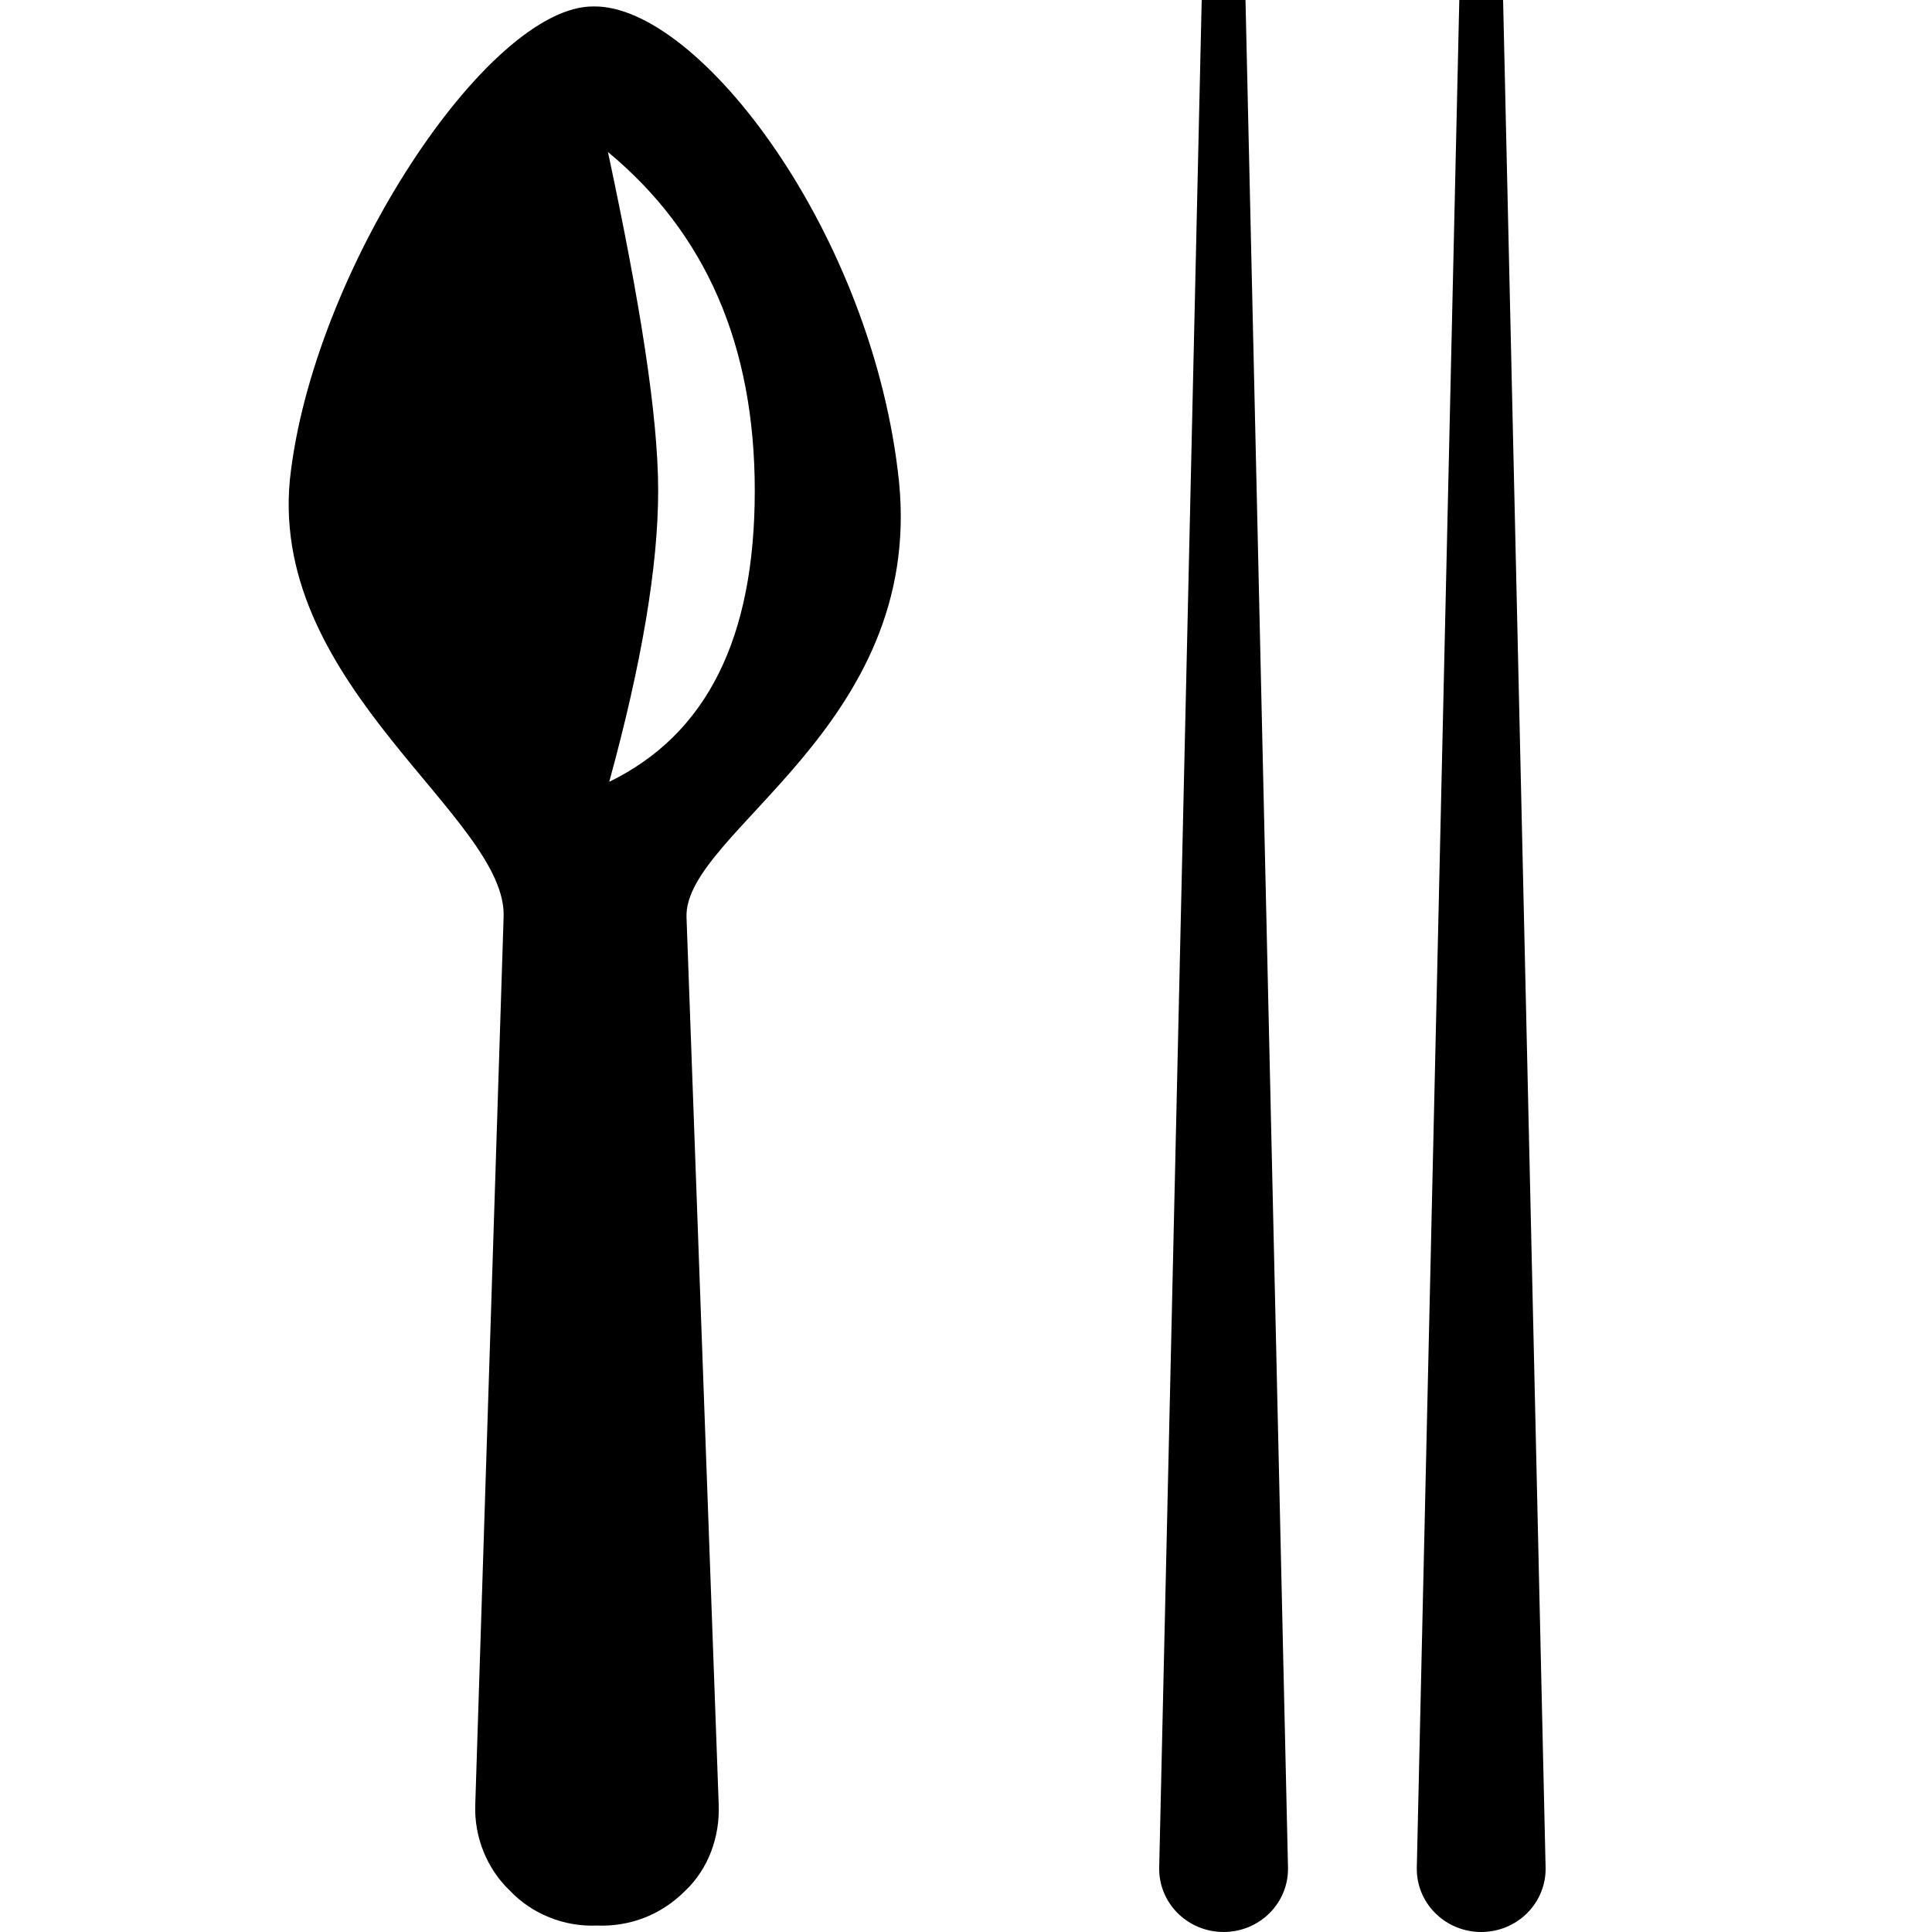
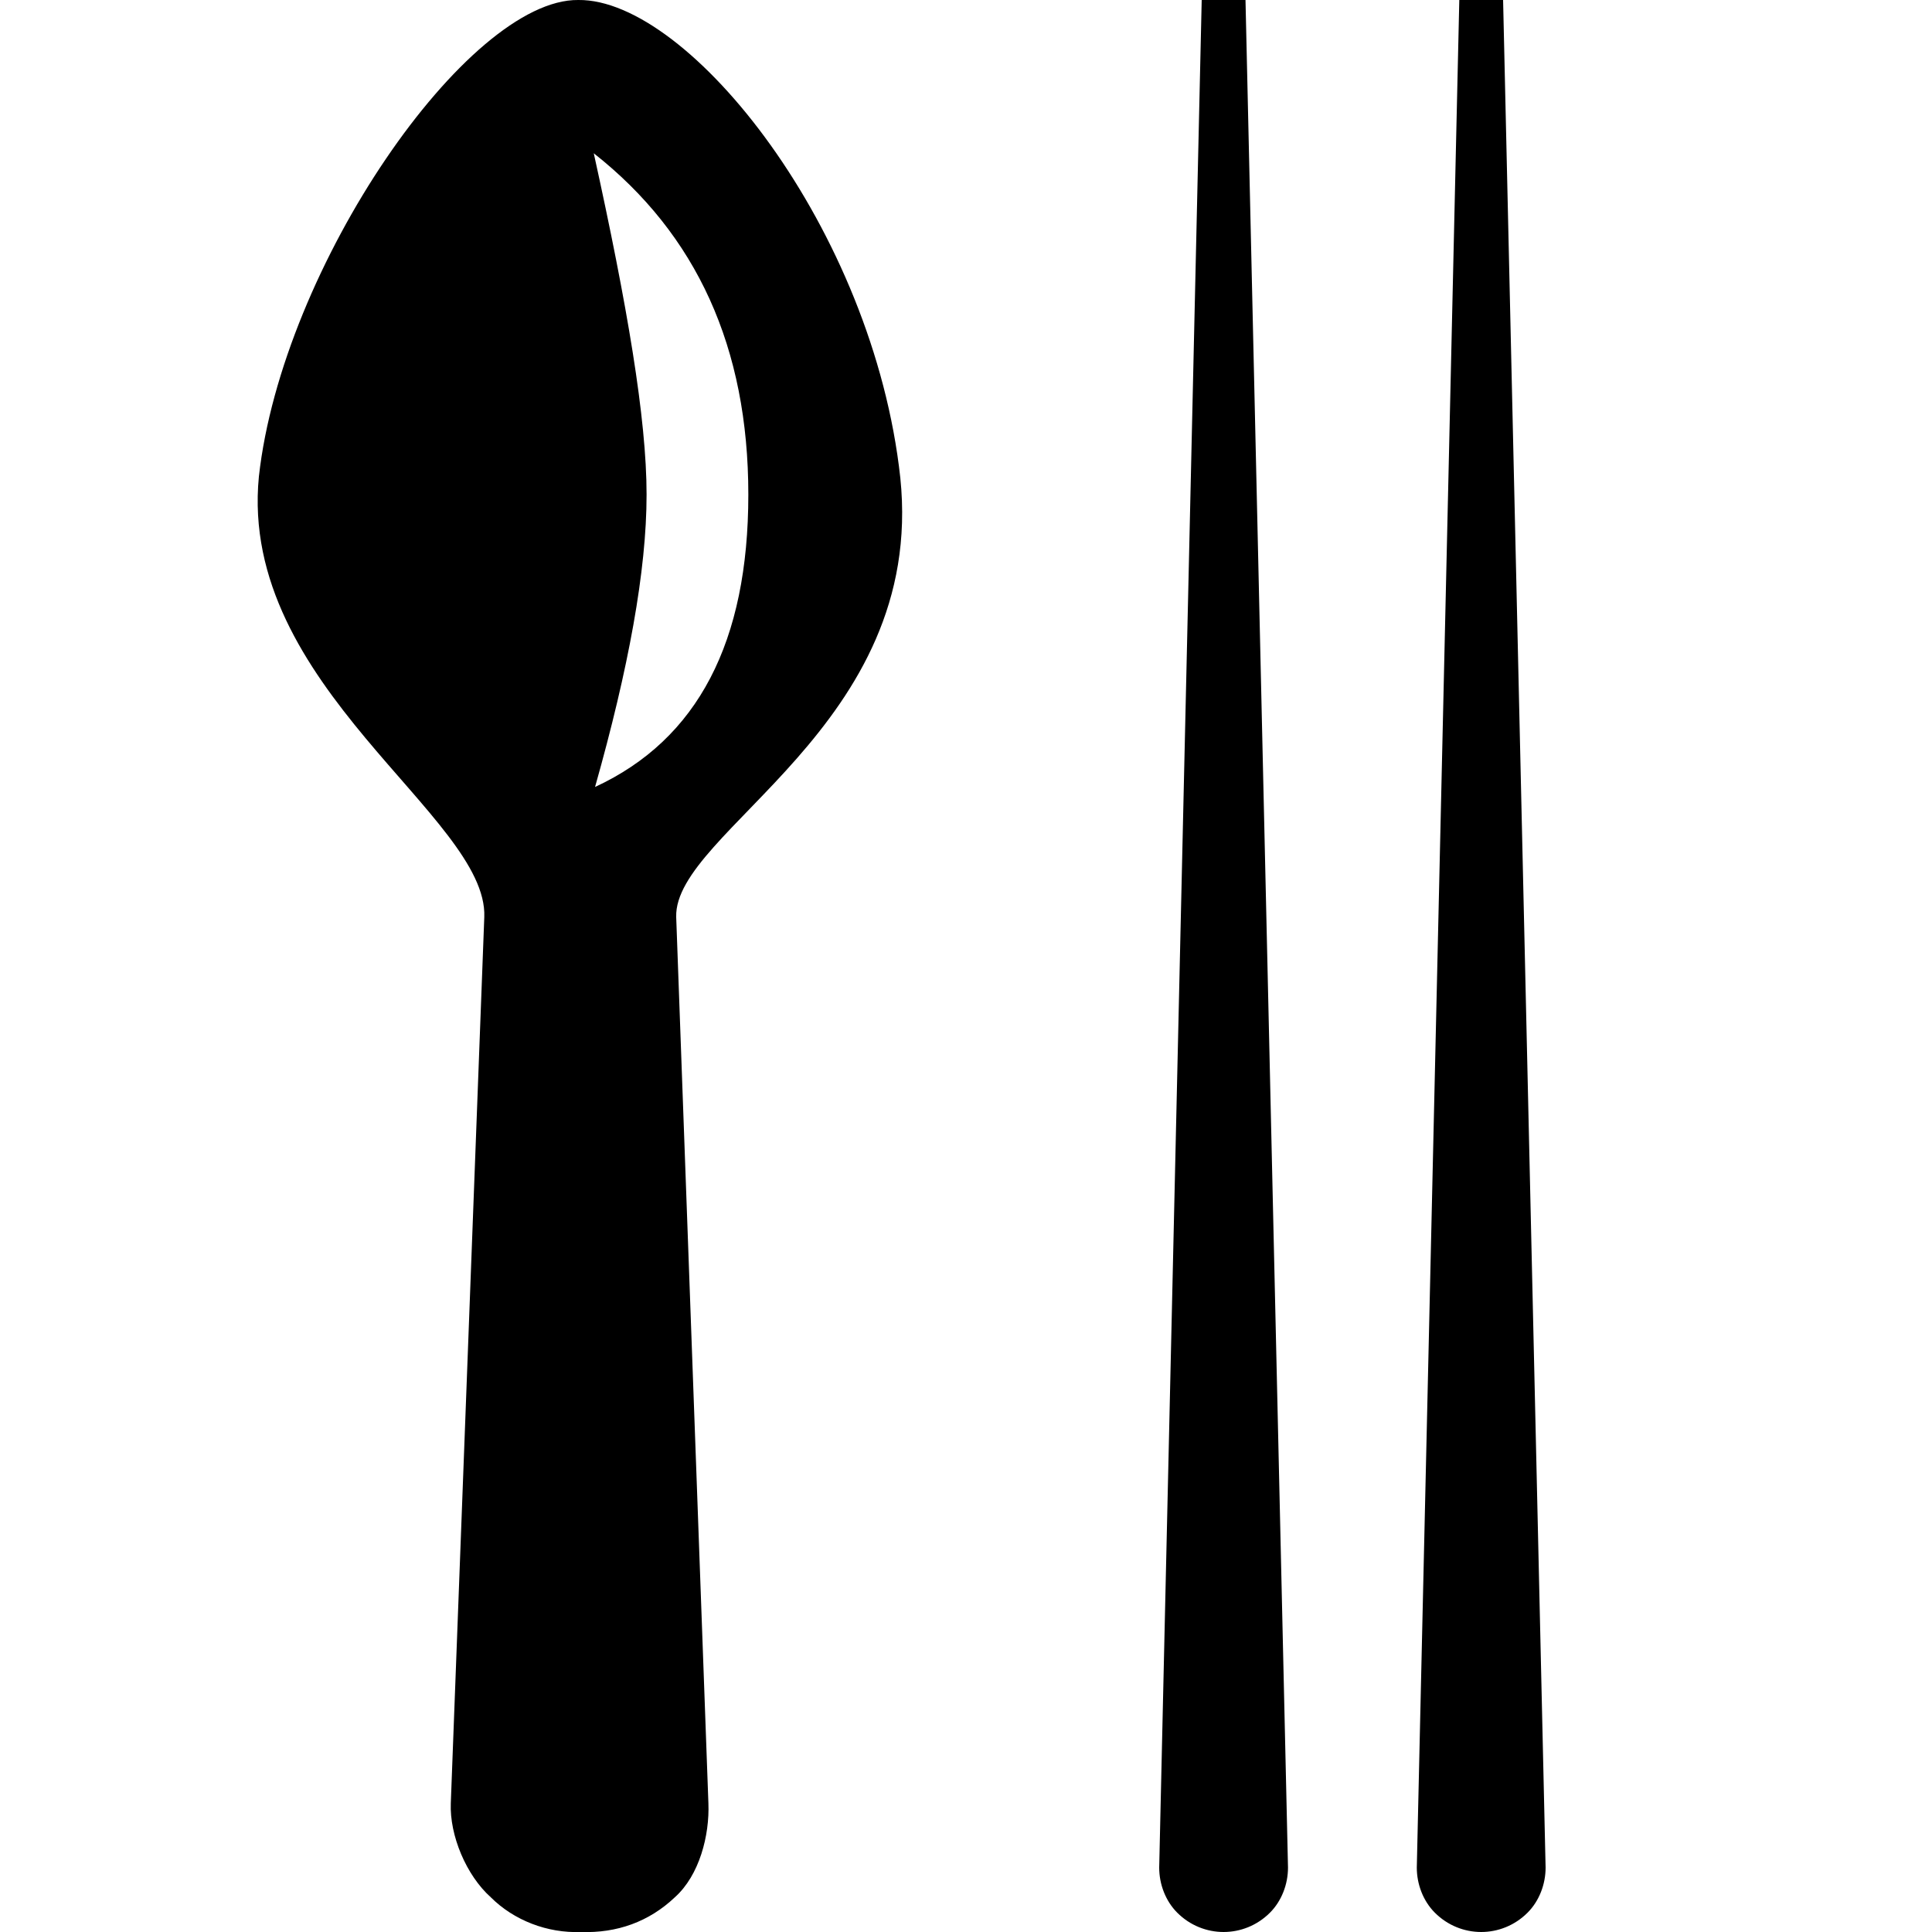
<svg xmlns="http://www.w3.org/2000/svg" viewBox="0 0 15 15">
-   <path d="M9.33 0L9 14.5A0.5 0.49 0 0 0 9.5 15A0.5 0.49 0 0 0 10 14.5L9.67 0L9.33 0ZM11.33 0L11 14.5A0.5 0.49 0 0 0 11.5 15A0.5 0.49 0 0 0 12 14.5L11.67 0L11.33 0ZM4.61 0.05C3.79 0.04 2.42 2.11 2.25 3.73C2.1 5.34 3.94 6.35 3.91 7.12L3.69 14.01C3.68 14.26 3.78 14.51 3.96 14.68C4.13 14.86 4.38 14.96 4.63 14.95C4.89 14.96 5.13 14.87 5.32 14.68C5.5 14.51 5.59 14.26 5.58 14.01L5.33 7.12C5.31 6.46 7.17 5.65 6.98 3.74C6.78 1.82 5.43 0.04 4.61 0.05ZM4.72 1.18C5.48 1.81 5.86 2.68 5.86 3.81C5.86 4.95 5.49 5.7 4.73 6.07C4.98 5.16 5.11 4.4 5.11 3.81C5.11 3.23 4.97 2.35 4.72 1.18Z" />
+   <path d="M9.33 0L9 14.5C9 14.63 9.05 14.76 9.14 14.85C9.24 14.95 9.37 15 9.5 15C9.63 15 9.76 14.95 9.86 14.85C9.95 14.76 10 14.63 10 14.5L9.67 0L9.33 0ZM11.33 0L11 14.5C11 14.63 11.05 14.76 11.14 14.85C11.24 14.95 11.37 15 11.5 15C11.63 15 11.76 14.95 11.86 14.85C11.95 14.76 12 14.63 12 14.5L11.67 0L11.33 0ZM4.49 0C5.35 -0.01 6.78 1.78 6.99 3.71C7.19 5.64 5.23 6.45 5.25 7.12L5.5 14C5.51 14.25 5.43 14.56 5.24 14.73C5.04 14.92 4.79 15.01 4.51 15C4.25 15.01 3.99 14.91 3.81 14.73C3.62 14.56 3.49 14.25 3.5 14L3.76 7.12C3.79 6.34 1.85 5.33 2.01 3.7C2.19 2.07 3.63 -0.01 4.49 0ZM4.61 1.19C4.87 2.37 5.02 3.25 5.02 3.84C5.02 4.43 4.88 5.19 4.62 6.11C5.42 5.74 5.81 4.98 5.81 3.84C5.81 2.7 5.41 1.82 4.61 1.19Z" />
</svg>
